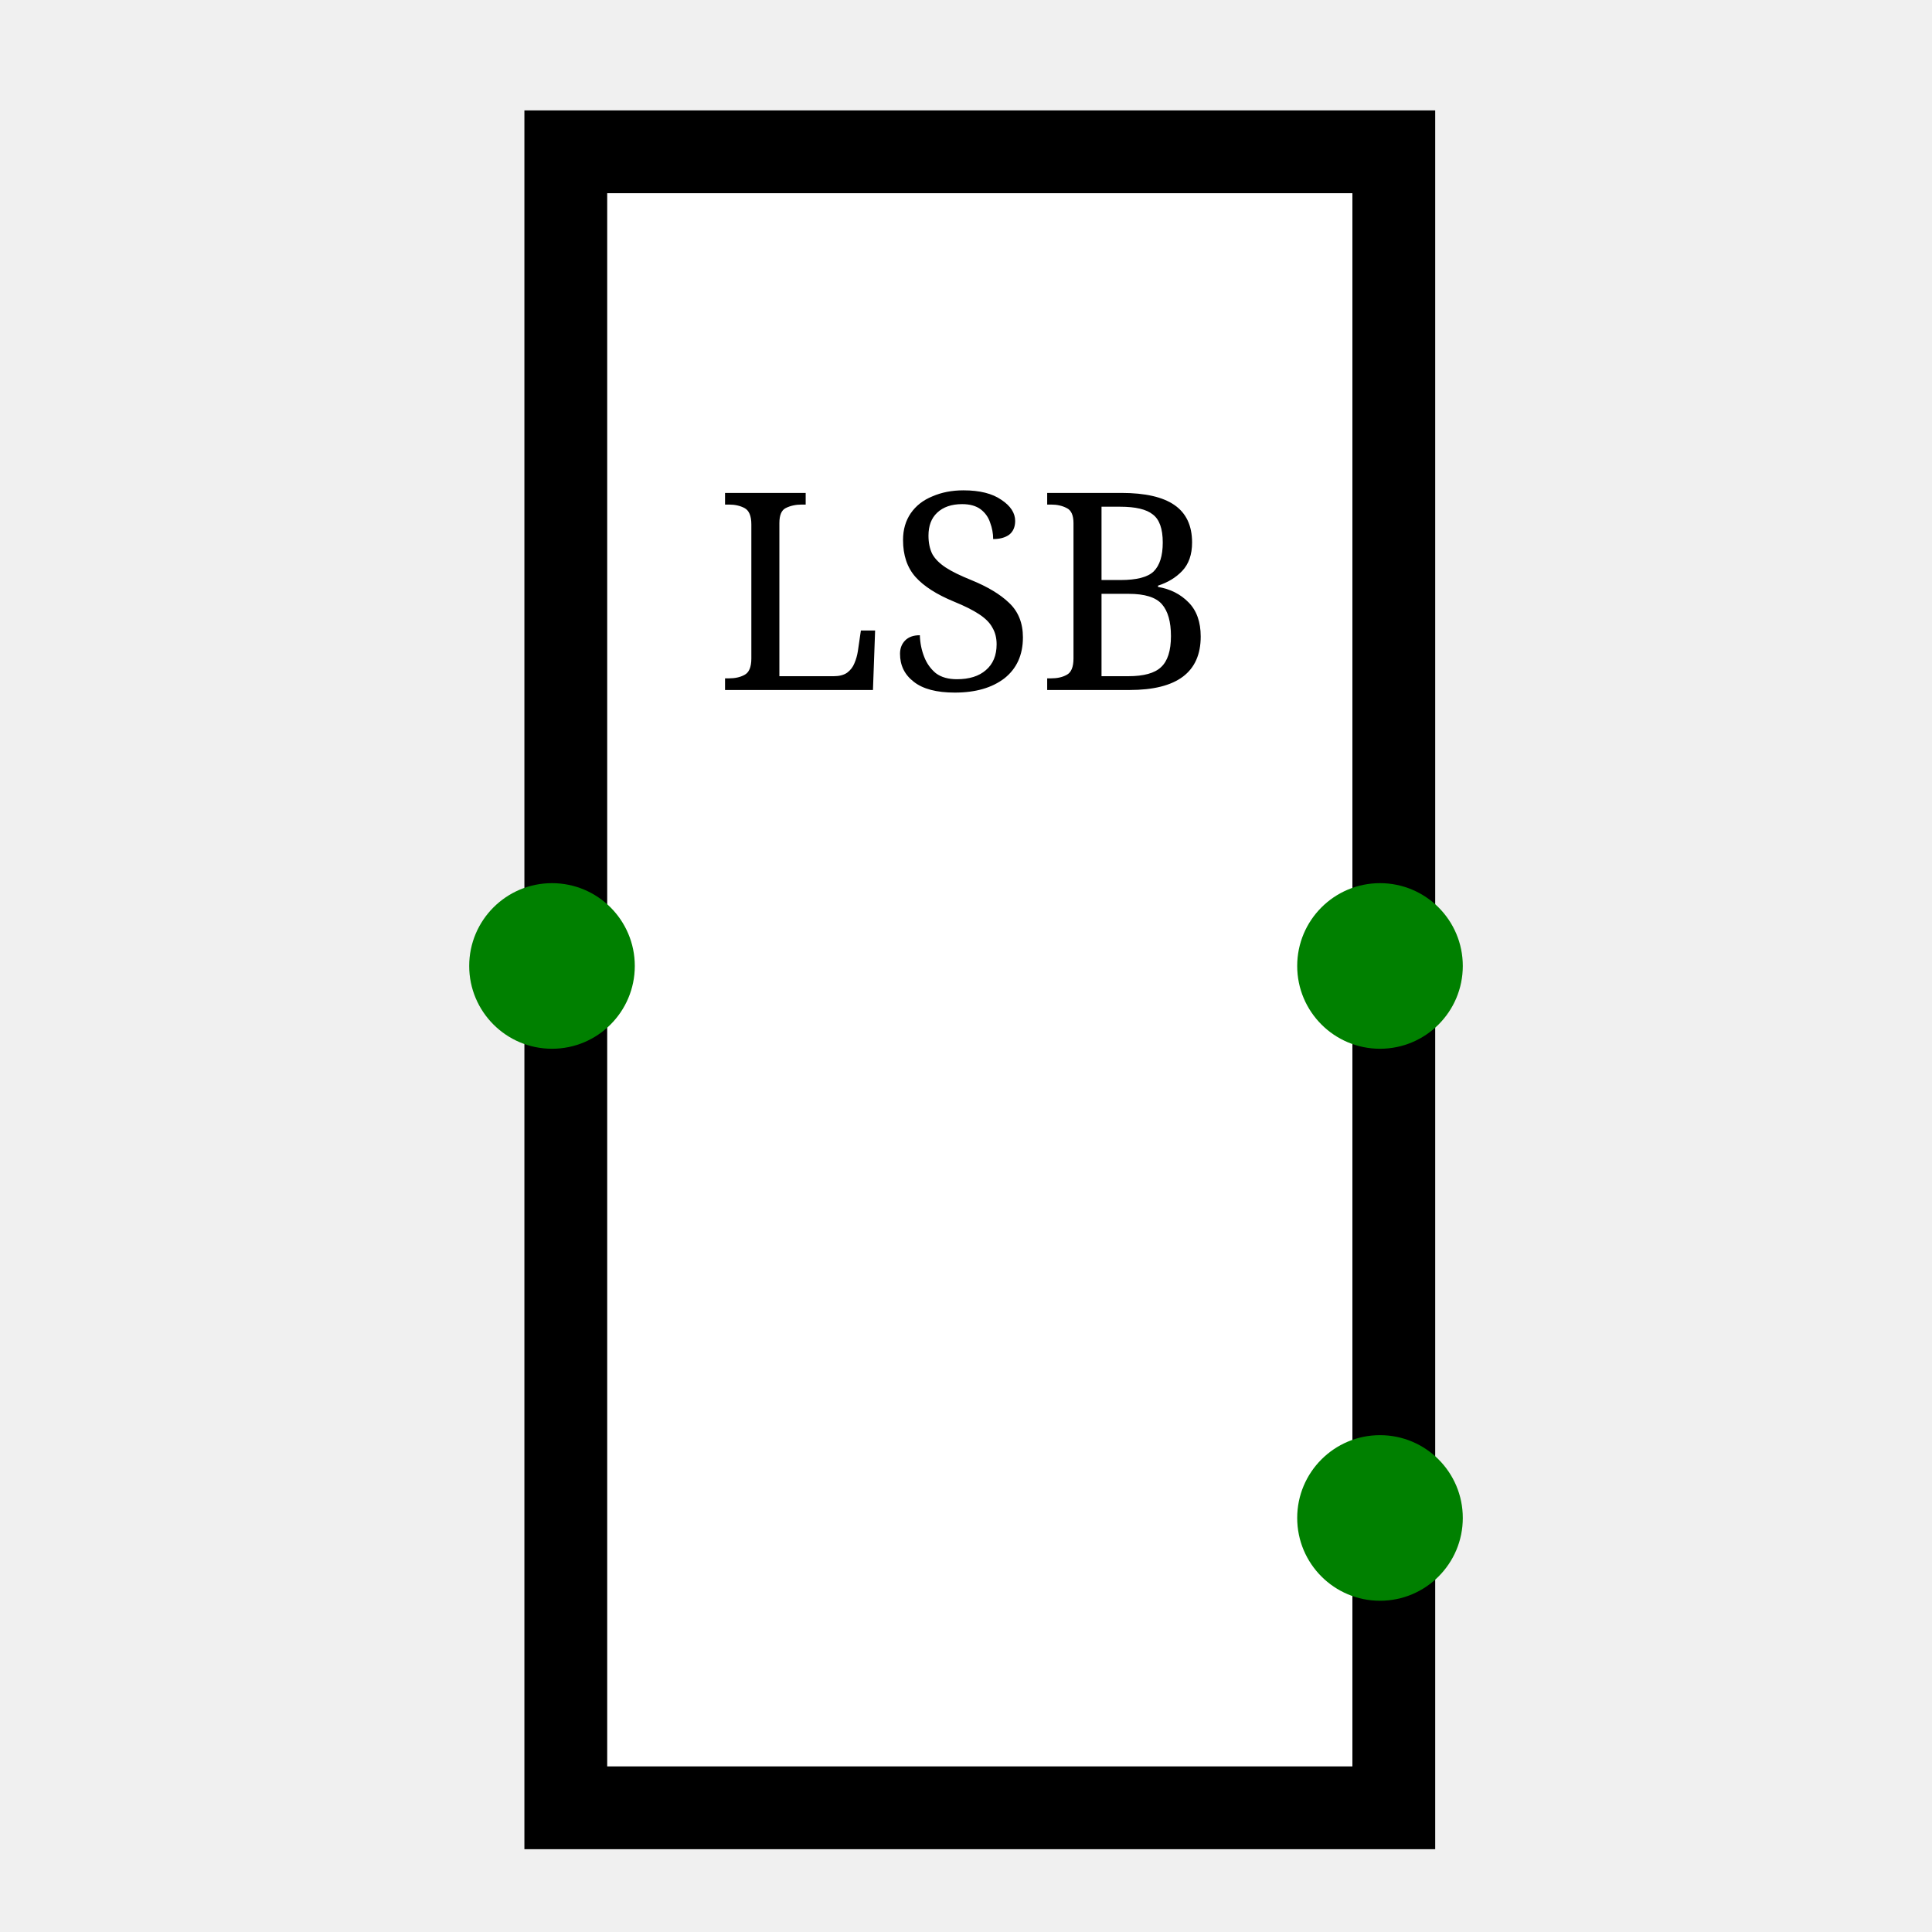
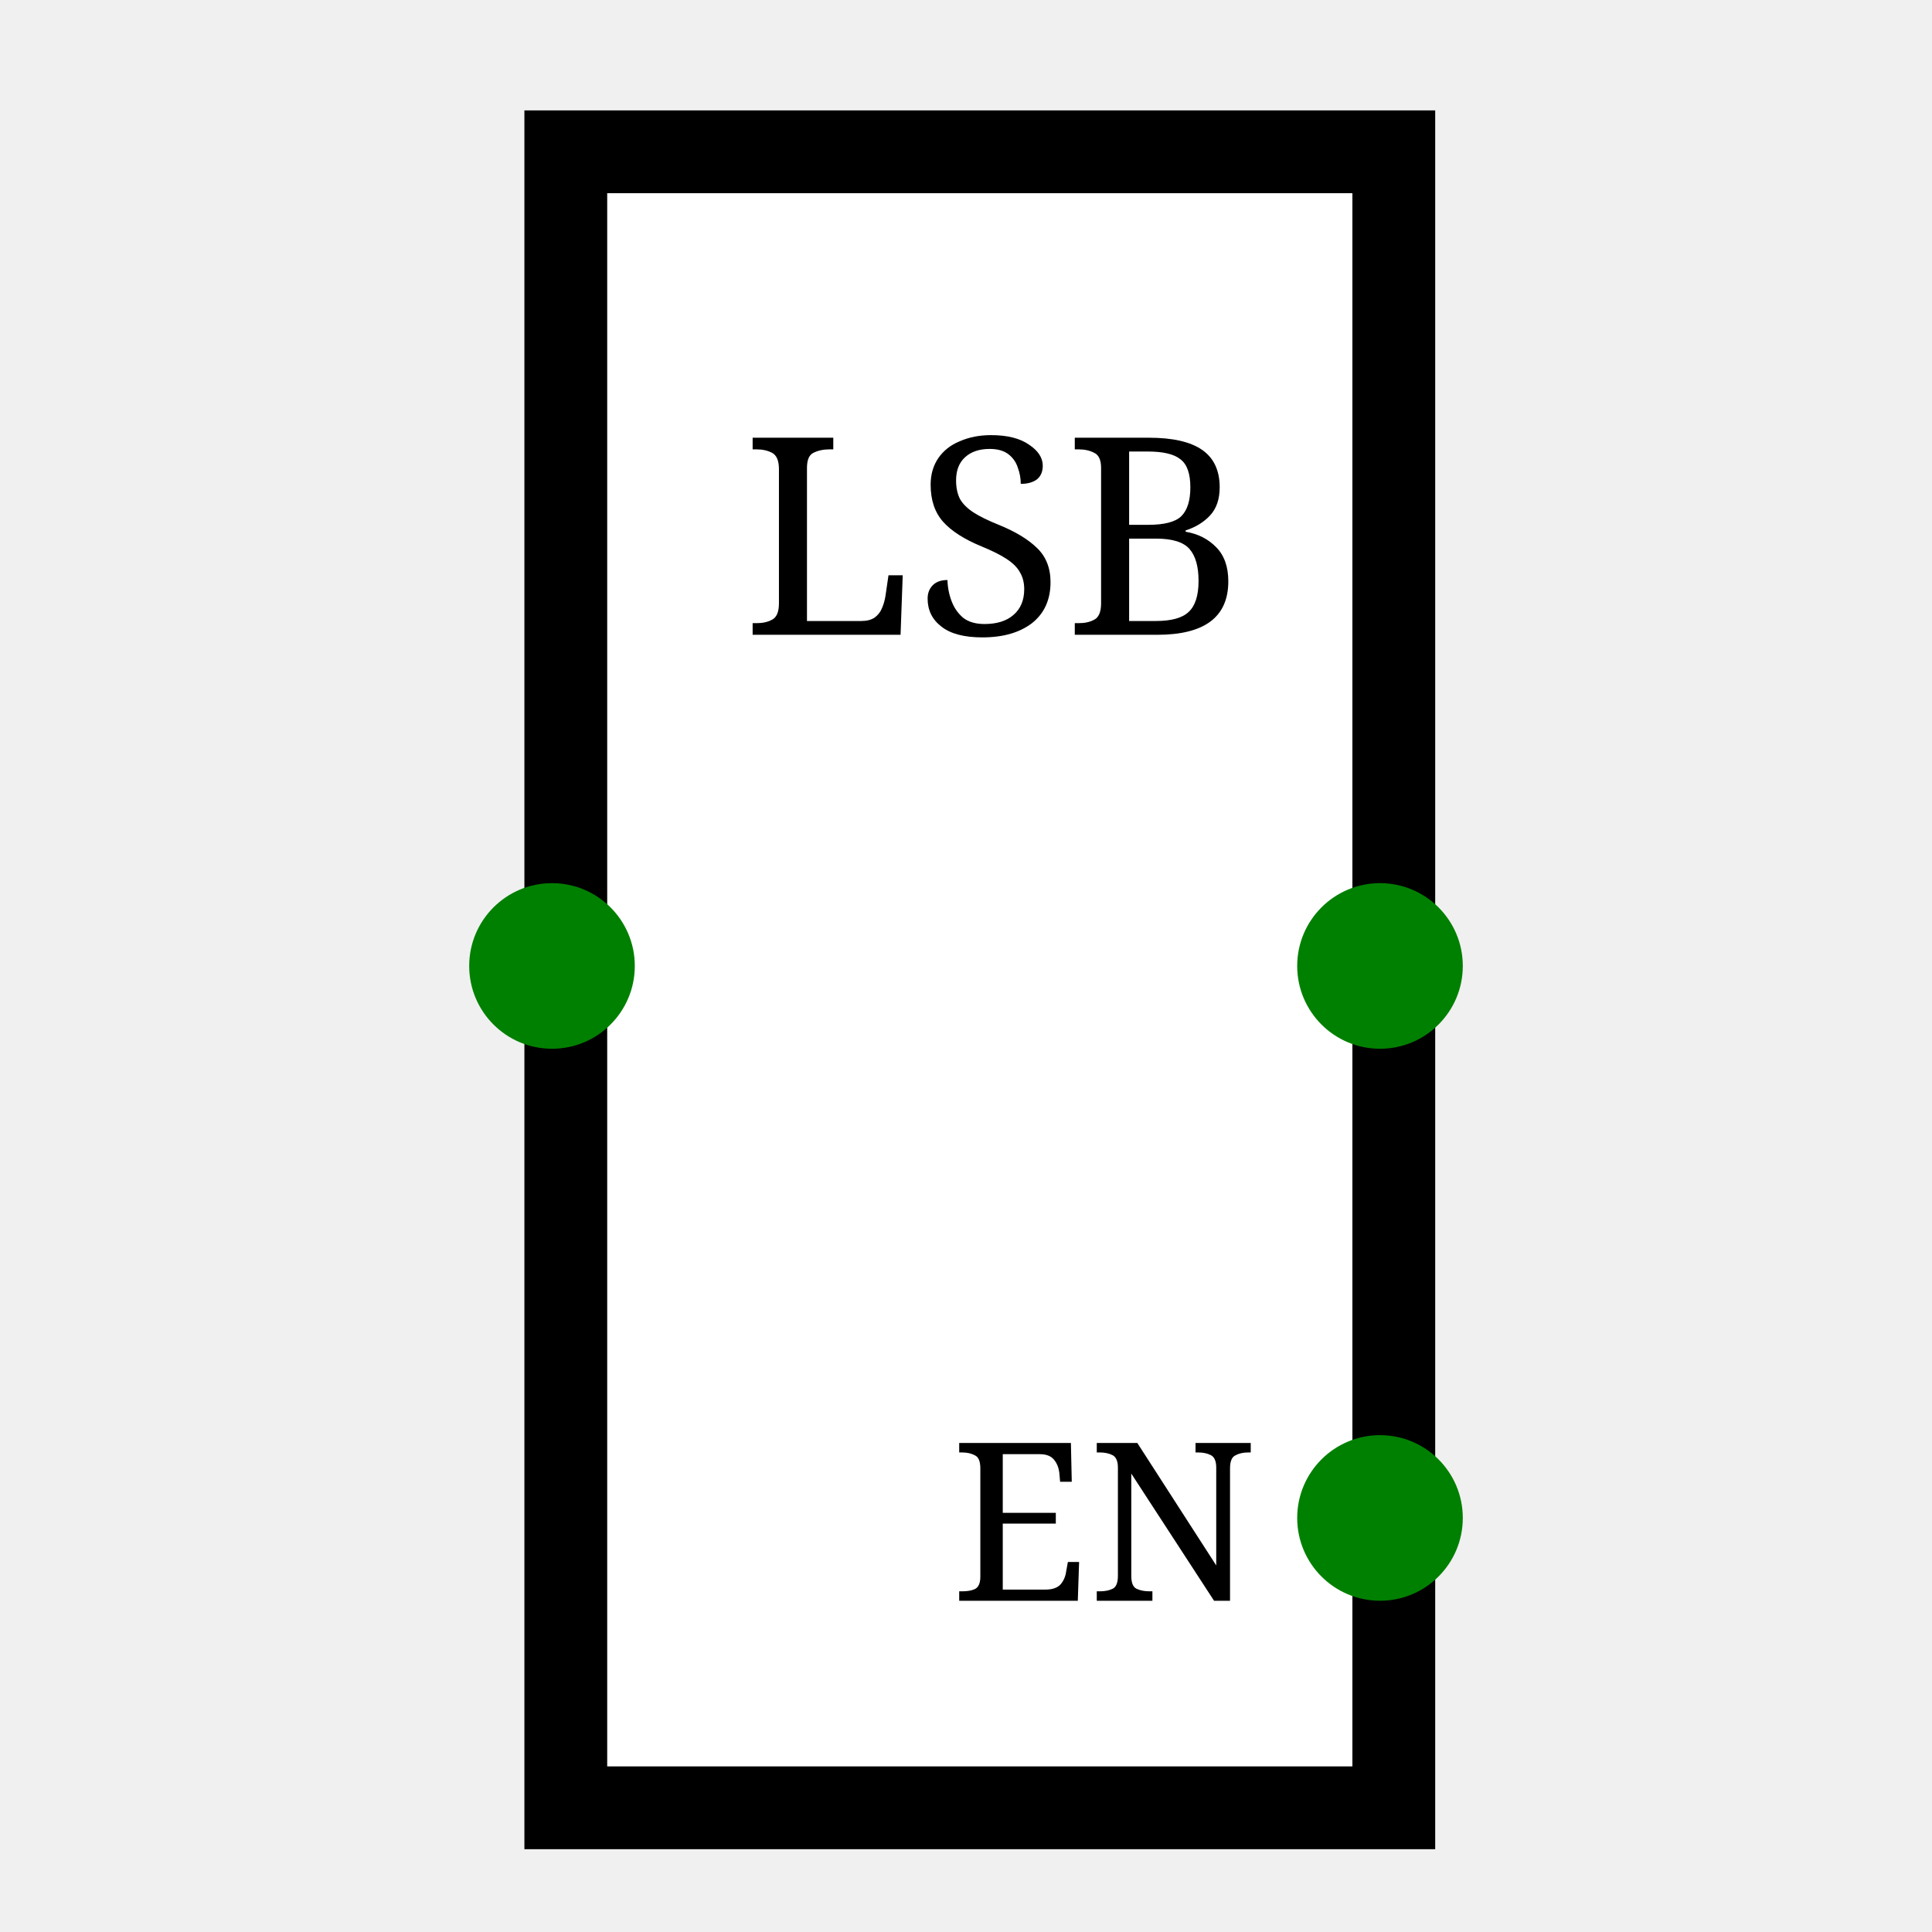
<svg xmlns="http://www.w3.org/2000/svg" version="1.1" width="70" height="70">
  <defs />
  <g>
    <path fill="white" stroke="black" paint-order="fill stroke markers" d=" M 20.5 5.5 L 50.5 5.5 L 50.5 65.5 L 20.5 65.5 L 20.5 5.5 Z" stroke-miterlimit="10" stroke-width="3" stroke-dasharray="" />
    <path fill="none" stroke="none" />
-     <text fill="black" stroke="none" font-family="Georgia" font-size="10px" font-style="normal" font-weight="normal" text-decoration="normal" x="35" y="25" text-anchor="middle" dominant-baseline="alphabetic">LSB</text>
+     <text fill="black" stroke="none" font-family="Georgia" font-size="10px" font-style="normal" font-weight="normal" text-decoration="normal" x="36" y="23" text-anchor="middle" dominant-baseline="alphabetic">LSB</text>
+     <text fill="black" stroke="none" font-family="Georgia" font-size="8px" font-style="normal" font-weight="normal" text-decoration="normal" x="40" y="58" text-anchor="middle" dominant-baseline="alphabetic">EN</text>
    <path fill="green" stroke="black" paint-order="stroke fill markers" d="" stroke-miterlimit="10" stroke-width="3" stroke-dasharray="" />
    <path fill="green" stroke="none" paint-order="stroke fill markers" d=" M 23 35 A 3 3 0 1 1 23 34.997 Z" />
    <path fill="green" stroke="none" paint-order="stroke fill markers" d=" M 53 35 A 3 3 0 1 1 53 34.997 Z" />
    <path fill="green" stroke="none" paint-order="stroke fill markers" d=" M 53 55 A 3 3 0 1 1 53 54.997 Z" />
  </g>
</svg>
